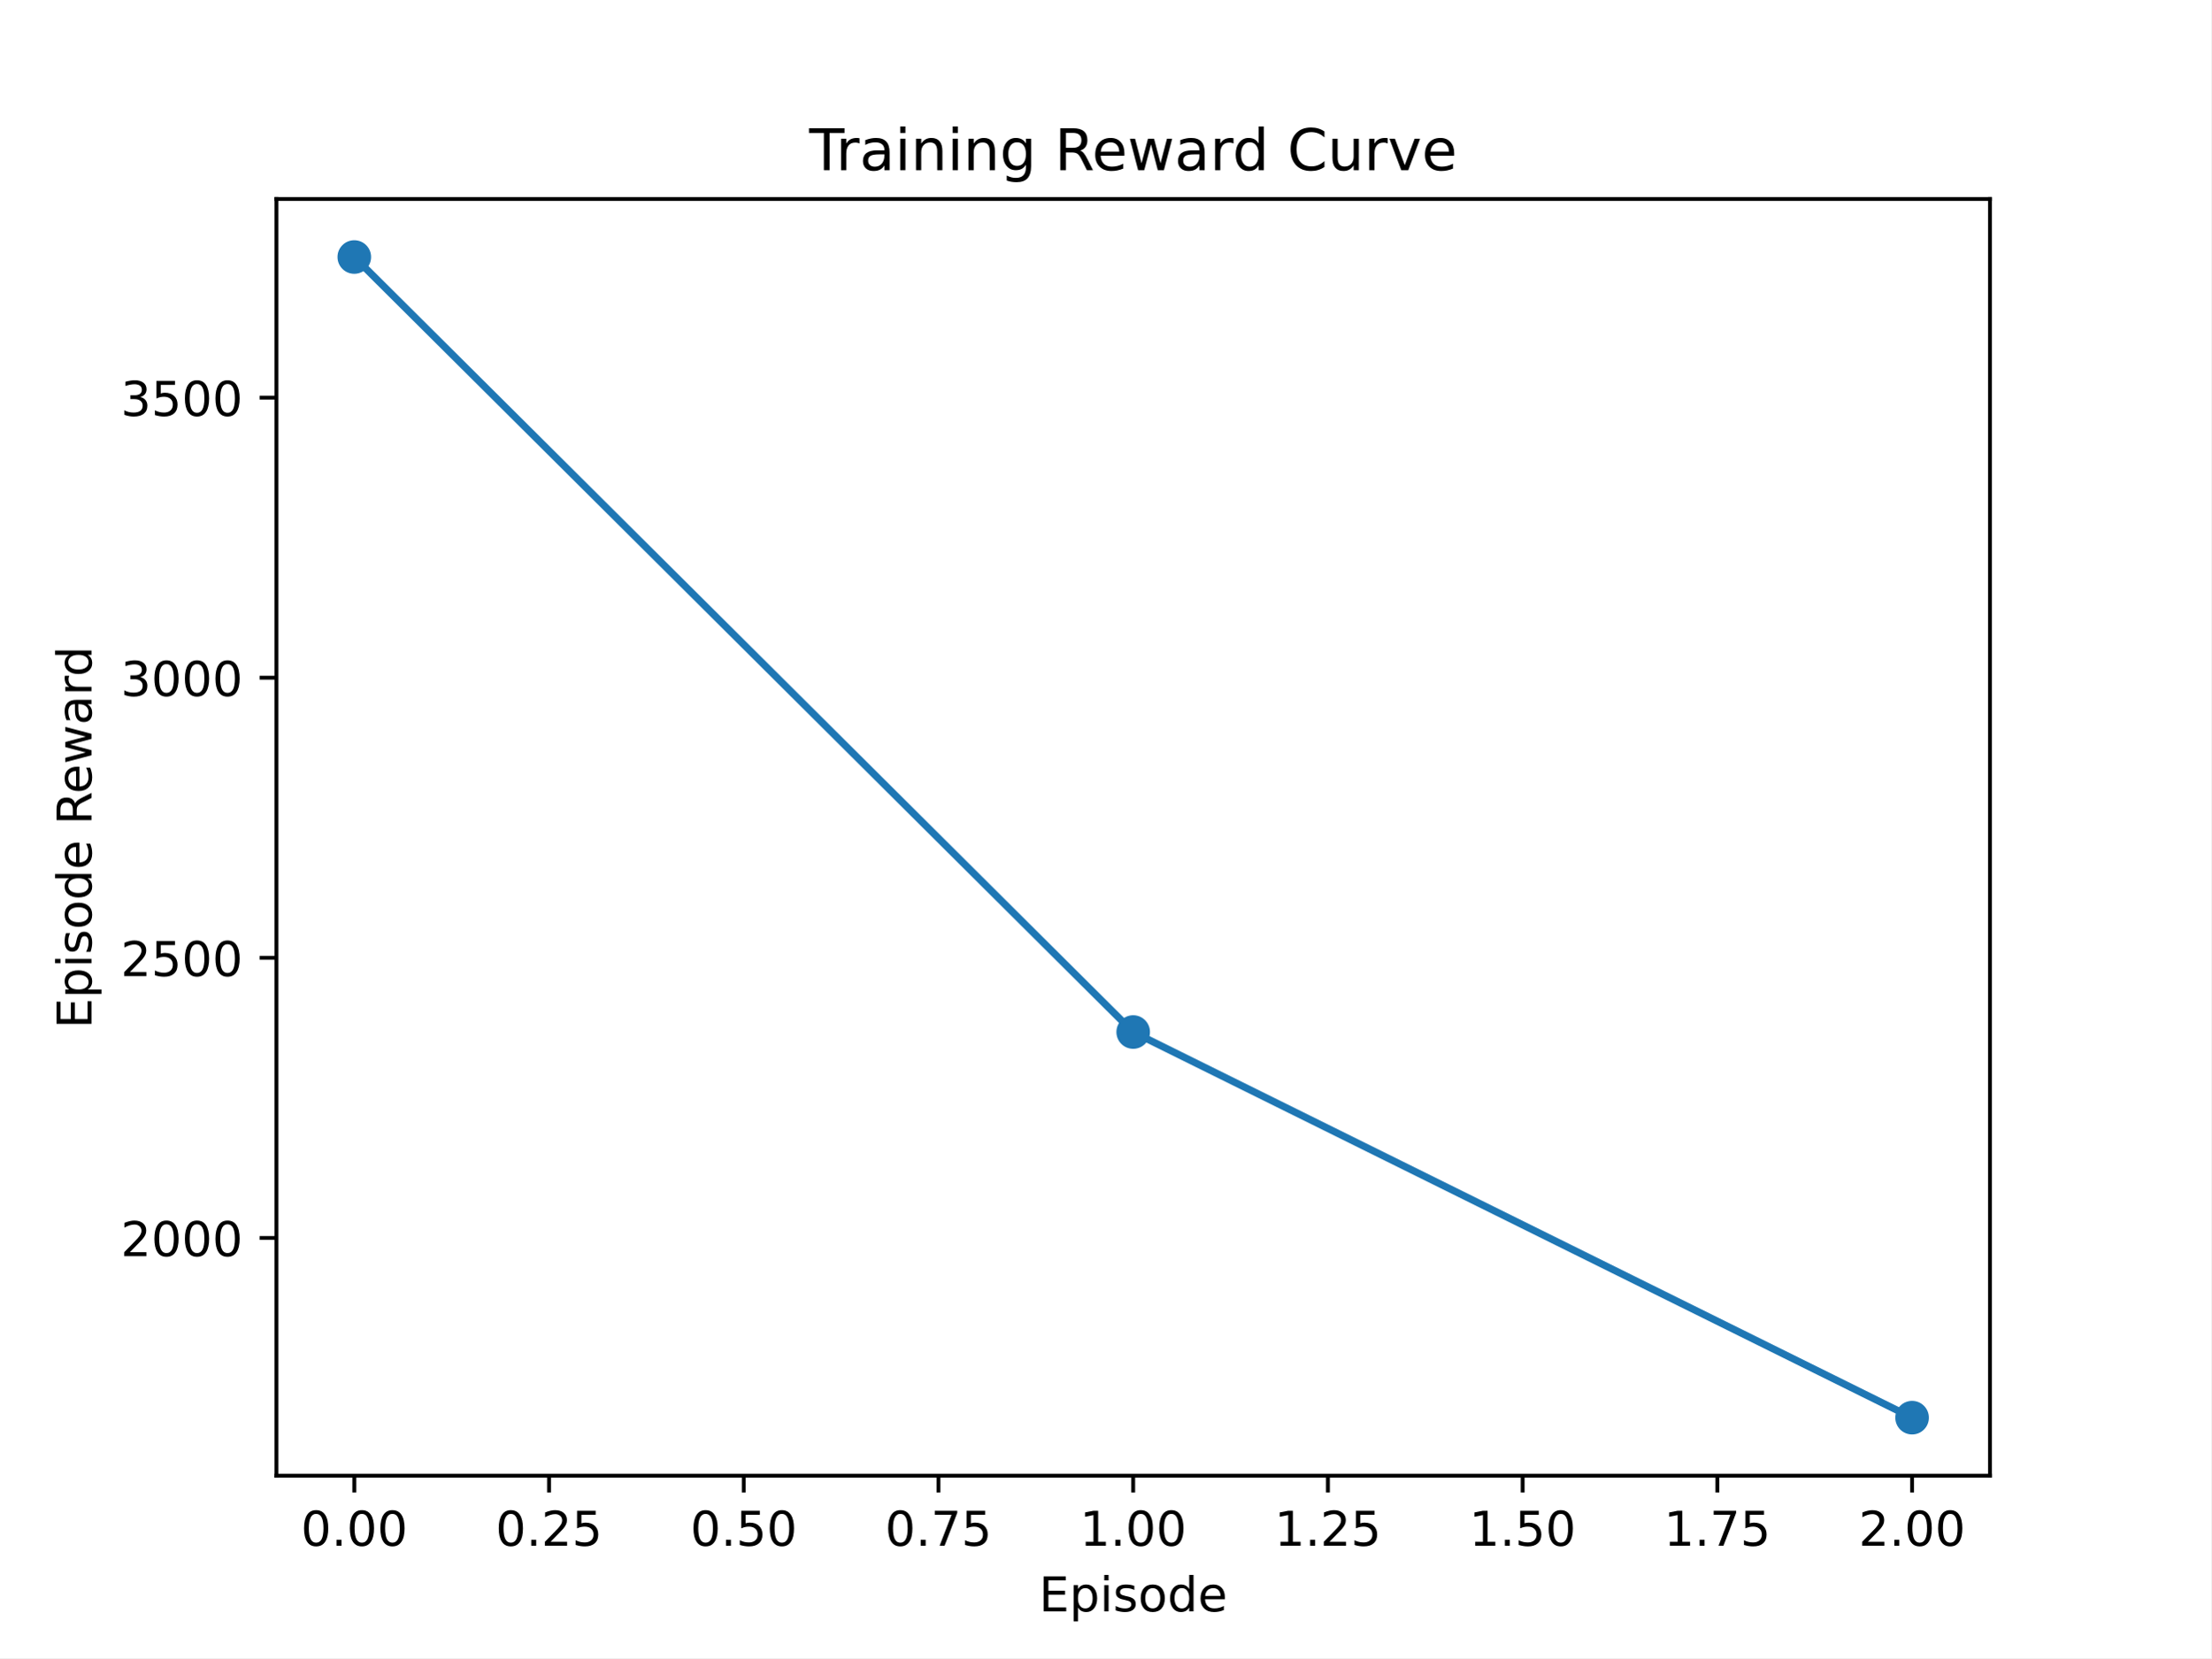
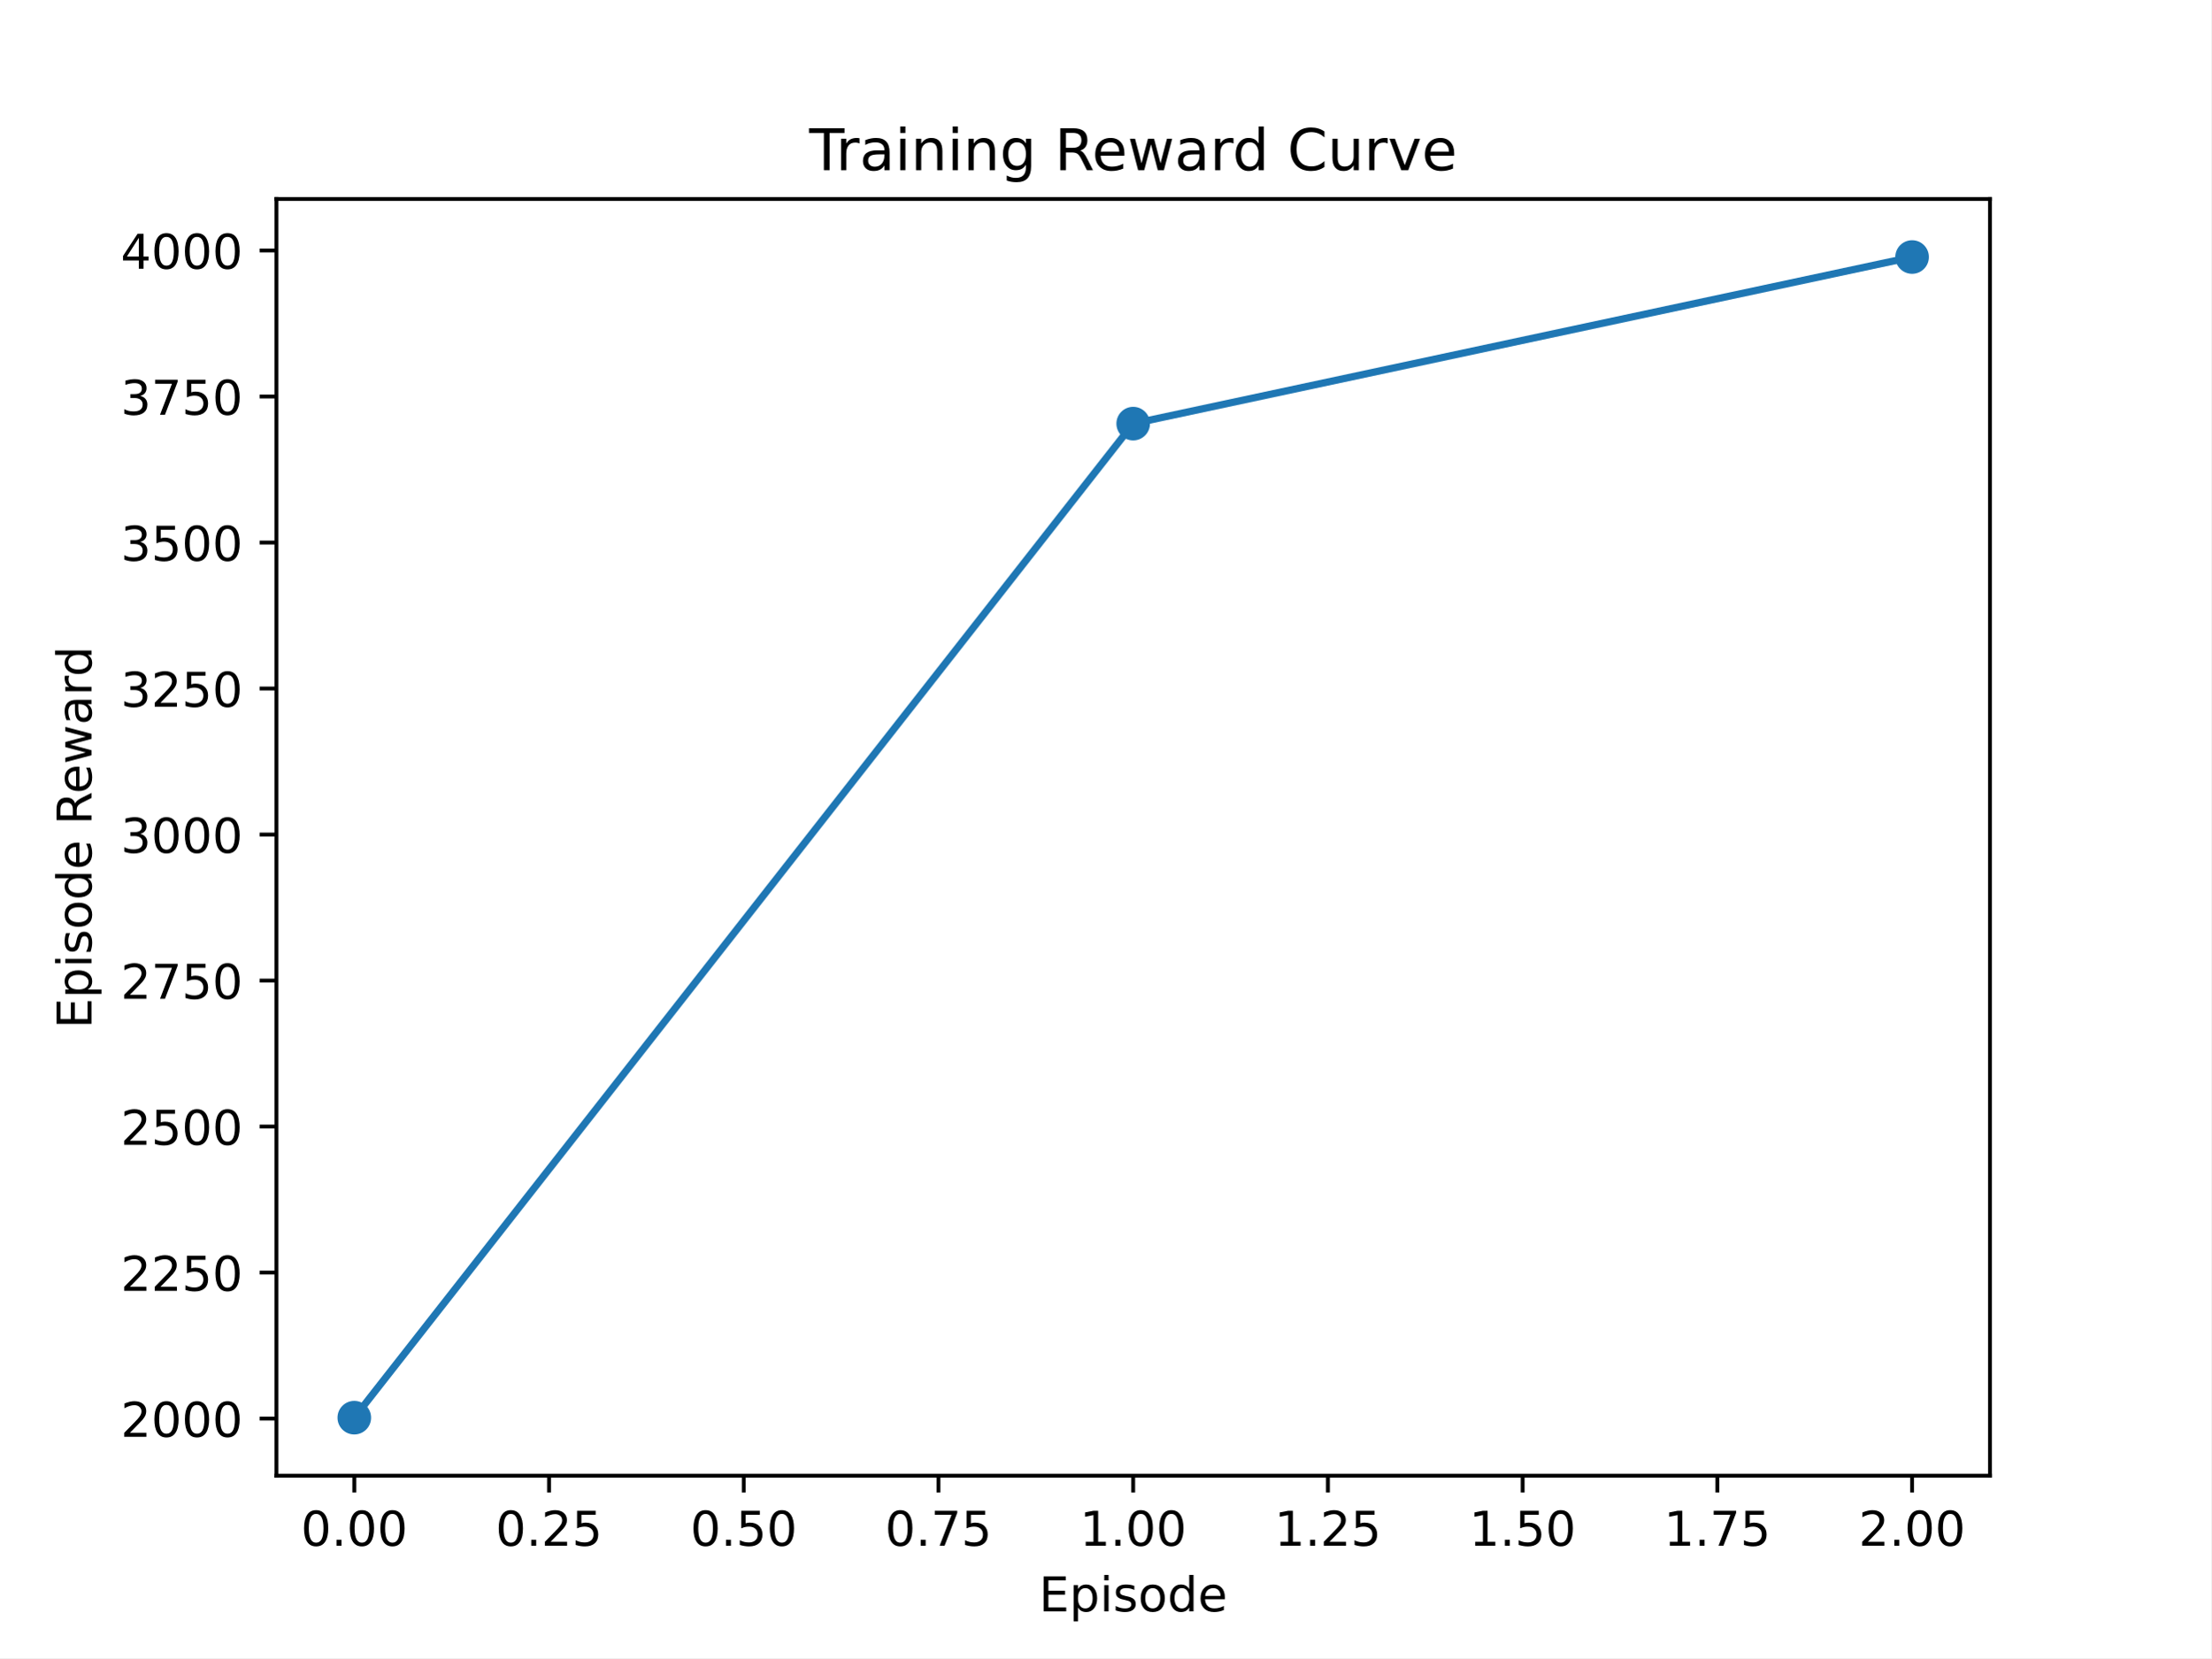
<svg xmlns="http://www.w3.org/2000/svg" xmlns:xlink="http://www.w3.org/1999/xlink" width="460.8pt" height="345.6pt" viewBox="0 0 460.8 345.6" version="1.1">
  <defs>
    <style type="text/css">*{stroke-linejoin: round; stroke-linecap: butt}</style>
  </defs>
  <g id="figure_1">
    <g id="patch_1">
      <path d="M 0 345.6  L 460.8 345.6  L 460.8 0  L 0 0  z " style="fill: #ffffff" />
    </g>
    <g id="axes_1">
      <g id="patch_2">
        <path d="M 57.6 307.584  L 414.72 307.584  L 414.72 41.472  L 57.6 41.472  z " style="fill: #ffffff" />
      </g>
      <g id="matplotlib.axis_1">
        <g id="xtick_1">
          <g id="line2d_1">
            <defs>
-               <path id="m53fe1982d3" d="M 0 0  L 0 3.5  " style="stroke: #000000; stroke-width: 0.8" />
+               <path id="m27b385cc0b" d="M 0 0  L 0 3.5  " style="stroke: #000000; stroke-width: 0.8" />
            </defs>
            <g>
-               <use xlink:href="#m53fe1982d3" x="73.833" y="307.584" style="stroke: #000000; stroke-width: 0.8" />
+               <use xlink:href="#m27b385cc0b" x="73.833" y="307.584" style="stroke: #000000; stroke-width: 0.8" />
            </g>
          </g>
          <g id="text_1">
            <g transform="translate(62.69991 322.1824) scale(0.1 -0.1)">
              <defs>
                <path id="DejaVuSans-30" d="M 2034 4250  Q 1547 4250 1301 3770  Q 1056 3291 1056 2328  Q 1056 1369 1301 889  Q 1547 409 2034 409  Q 2525 409 2770 889  Q 3016 1369 3016 2328  Q 3016 3291 2770 3770  Q 2525 4250 2034 4250  z M 2034 4750  Q 2819 4750 3233 4129  Q 3647 3509 3647 2328  Q 3647 1150 3233 529  Q 2819 -91 2034 -91  Q 1250 -91 836 529  Q 422 1150 422 2328  Q 422 3509 836 4129  Q 1250 4750 2034 4750  z " transform="scale(0.015625)" />
                <path id="DejaVuSans-2e" d="M 684 794  L 1344 794  L 1344 0  L 684 0  L 684 794  z " transform="scale(0.015625)" />
              </defs>
              <use xlink:href="#DejaVuSans-30" />
              <use xlink:href="#DejaVuSans-2e" x="63.623" />
              <use xlink:href="#DejaVuSans-30" x="95.41" />
              <use xlink:href="#DejaVuSans-30" x="159.033" />
            </g>
          </g>
        </g>
        <g id="xtick_2">
          <g id="line2d_2">
            <g>
-               <use xlink:href="#m53fe1982d3" x="114.415" y="307.584" style="stroke: #000000; stroke-width: 0.8" />
+               <use xlink:href="#m27b385cc0b" x="114.415" y="307.584" style="stroke: #000000; stroke-width: 0.8" />
            </g>
          </g>
          <g id="text_2">
            <g transform="translate(103.2817 322.1824) scale(0.1 -0.1)">
              <defs>
                <path id="DejaVuSans-32" d="M 1228 531  L 3431 531  L 3431 0  L 469 0  L 469 531  Q 828 903 1448 1529  Q 2069 2156 2228 2338  Q 2531 2678 2651 2914  Q 2772 3150 2772 3378  Q 2772 3750 2511 3984  Q 2250 4219 1831 4219  Q 1534 4219 1204 4116  Q 875 4013 500 3803  L 500 4441  Q 881 4594 1212 4672  Q 1544 4750 1819 4750  Q 2544 4750 2975 4387  Q 3406 4025 3406 3419  Q 3406 3131 3298 2873  Q 3191 2616 2906 2266  Q 2828 2175 2409 1742  Q 1991 1309 1228 531  z " transform="scale(0.015625)" />
                <path id="DejaVuSans-35" d="M 691 4666  L 3169 4666  L 3169 4134  L 1269 4134  L 1269 2991  Q 1406 3038 1543 3061  Q 1681 3084 1819 3084  Q 2600 3084 3056 2656  Q 3513 2228 3513 1497  Q 3513 744 3044 326  Q 2575 -91 1722 -91  Q 1428 -91 1123 -41  Q 819 9 494 109  L 494 744  Q 775 591 1075 516  Q 1375 441 1709 441  Q 2250 441 2565 725  Q 2881 1009 2881 1497  Q 2881 1984 2565 2268  Q 2250 2553 1709 2553  Q 1456 2553 1204 2497  Q 953 2441 691 2322  L 691 4666  z " transform="scale(0.015625)" />
              </defs>
              <use xlink:href="#DejaVuSans-30" />
              <use xlink:href="#DejaVuSans-2e" x="63.623" />
              <use xlink:href="#DejaVuSans-32" x="95.41" />
              <use xlink:href="#DejaVuSans-35" x="159.033" />
            </g>
          </g>
        </g>
        <g id="xtick_3">
          <g id="line2d_3">
            <g>
-               <use xlink:href="#m53fe1982d3" x="154.996" y="307.584" style="stroke: #000000; stroke-width: 0.8" />
+               <use xlink:href="#m27b385cc0b" x="154.996" y="307.584" style="stroke: #000000; stroke-width: 0.8" />
            </g>
          </g>
          <g id="text_3">
            <g transform="translate(143.8636 322.1824) scale(0.1 -0.1)">
              <use xlink:href="#DejaVuSans-30" />
              <use xlink:href="#DejaVuSans-2e" x="63.623" />
              <use xlink:href="#DejaVuSans-35" x="95.41" />
              <use xlink:href="#DejaVuSans-30" x="159.033" />
            </g>
          </g>
        </g>
        <g id="xtick_4">
          <g id="line2d_4">
            <g>
-               <use xlink:href="#m53fe1982d3" x="195.578" y="307.584" style="stroke: #000000; stroke-width: 0.8" />
+               <use xlink:href="#m27b385cc0b" x="195.578" y="307.584" style="stroke: #000000; stroke-width: 0.8" />
            </g>
          </g>
          <g id="text_4">
            <g transform="translate(184.4454 322.1824) scale(0.1 -0.1)">
              <defs>
                <path id="DejaVuSans-37" d="M 525 4666  L 3525 4666  L 3525 4397  L 1831 0  L 1172 0  L 2766 4134  L 525 4134  L 525 4666  z " transform="scale(0.015625)" />
              </defs>
              <use xlink:href="#DejaVuSans-30" />
              <use xlink:href="#DejaVuSans-2e" x="63.623" />
              <use xlink:href="#DejaVuSans-37" x="95.41" />
              <use xlink:href="#DejaVuSans-35" x="159.033" />
            </g>
          </g>
        </g>
        <g id="xtick_5">
          <g id="line2d_5">
            <g>
-               <use xlink:href="#m53fe1982d3" x="236.16" y="307.584" style="stroke: #000000; stroke-width: 0.8" />
+               <use xlink:href="#m27b385cc0b" x="236.16" y="307.584" style="stroke: #000000; stroke-width: 0.8" />
            </g>
          </g>
          <g id="text_5">
            <g transform="translate(225.0272 322.1824) scale(0.1 -0.1)">
              <defs>
                <path id="DejaVuSans-31" d="M 794 531  L 1825 531  L 1825 4091  L 703 3866  L 703 4441  L 1819 4666  L 2450 4666  L 2450 531  L 3481 531  L 3481 0  L 794 0  L 794 531  z " transform="scale(0.015625)" />
              </defs>
              <use xlink:href="#DejaVuSans-31" />
              <use xlink:href="#DejaVuSans-2e" x="63.623" />
              <use xlink:href="#DejaVuSans-30" x="95.41" />
              <use xlink:href="#DejaVuSans-30" x="159.033" />
            </g>
          </g>
        </g>
        <g id="xtick_6">
          <g id="line2d_6">
            <g>
-               <use xlink:href="#m53fe1982d3" x="276.742" y="307.584" style="stroke: #000000; stroke-width: 0.8" />
+               <use xlink:href="#m27b385cc0b" x="276.742" y="307.584" style="stroke: #000000; stroke-width: 0.8" />
            </g>
          </g>
          <g id="text_6">
            <g transform="translate(265.609 322.1824) scale(0.1 -0.1)">
              <use xlink:href="#DejaVuSans-31" />
              <use xlink:href="#DejaVuSans-2e" x="63.623" />
              <use xlink:href="#DejaVuSans-32" x="95.41" />
              <use xlink:href="#DejaVuSans-35" x="159.033" />
            </g>
          </g>
        </g>
        <g id="xtick_7">
          <g id="line2d_7">
            <g>
-               <use xlink:href="#m53fe1982d3" x="317.324" y="307.584" style="stroke: #000000; stroke-width: 0.8" />
+               <use xlink:href="#m27b385cc0b" x="317.324" y="307.584" style="stroke: #000000; stroke-width: 0.8" />
            </g>
          </g>
          <g id="text_7">
            <g transform="translate(306.1908 322.1824) scale(0.1 -0.1)">
              <use xlink:href="#DejaVuSans-31" />
              <use xlink:href="#DejaVuSans-2e" x="63.623" />
              <use xlink:href="#DejaVuSans-35" x="95.41" />
              <use xlink:href="#DejaVuSans-30" x="159.033" />
            </g>
          </g>
        </g>
        <g id="xtick_8">
          <g id="line2d_8">
            <g>
-               <use xlink:href="#m53fe1982d3" x="357.905" y="307.584" style="stroke: #000000; stroke-width: 0.8" />
+               <use xlink:href="#m27b385cc0b" x="357.905" y="307.584" style="stroke: #000000; stroke-width: 0.8" />
            </g>
          </g>
          <g id="text_8">
            <g transform="translate(346.7726 322.1824) scale(0.1 -0.1)">
              <use xlink:href="#DejaVuSans-31" />
              <use xlink:href="#DejaVuSans-2e" x="63.623" />
              <use xlink:href="#DejaVuSans-37" x="95.41" />
              <use xlink:href="#DejaVuSans-35" x="159.033" />
            </g>
          </g>
        </g>
        <g id="xtick_9">
          <g id="line2d_9">
            <g>
-               <use xlink:href="#m53fe1982d3" x="398.487" y="307.584" style="stroke: #000000; stroke-width: 0.8" />
+               <use xlink:href="#m27b385cc0b" x="398.487" y="307.584" style="stroke: #000000; stroke-width: 0.8" />
            </g>
          </g>
          <g id="text_9">
            <g transform="translate(387.3545 322.1824) scale(0.1 -0.1)">
              <use xlink:href="#DejaVuSans-32" />
              <use xlink:href="#DejaVuSans-2e" x="63.623" />
              <use xlink:href="#DejaVuSans-30" x="95.41" />
              <use xlink:href="#DejaVuSans-30" x="159.033" />
            </g>
          </g>
        </g>
        <g id="text_10">
          <g transform="translate(216.5225 335.8606) scale(0.1 -0.1)">
            <defs>
              <path id="DejaVuSans-45" d="M 628 4666  L 3578 4666  L 3578 4134  L 1259 4134  L 1259 2753  L 3481 2753  L 3481 2222  L 1259 2222  L 1259 531  L 3634 531  L 3634 0  L 628 0  L 628 4666  z " transform="scale(0.015625)" />
              <path id="DejaVuSans-70" d="M 1159 525  L 1159 -1331  L 581 -1331  L 581 3500  L 1159 3500  L 1159 2969  Q 1341 3281 1617 3432  Q 1894 3584 2278 3584  Q 2916 3584 3314 3078  Q 3713 2572 3713 1747  Q 3713 922 3314 415  Q 2916 -91 2278 -91  Q 1894 -91 1617 61  Q 1341 213 1159 525  z M 3116 1747  Q 3116 2381 2855 2742  Q 2594 3103 2138 3103  Q 1681 3103 1420 2742  Q 1159 2381 1159 1747  Q 1159 1113 1420 752  Q 1681 391 2138 391  Q 2594 391 2855 752  Q 3116 1113 3116 1747  z " transform="scale(0.015625)" />
              <path id="DejaVuSans-69" d="M 603 3500  L 1178 3500  L 1178 0  L 603 0  L 603 3500  z M 603 4863  L 1178 4863  L 1178 4134  L 603 4134  L 603 4863  z " transform="scale(0.015625)" />
              <path id="DejaVuSans-73" d="M 2834 3397  L 2834 2853  Q 2591 2978 2328 3040  Q 2066 3103 1784 3103  Q 1356 3103 1142 2972  Q 928 2841 928 2578  Q 928 2378 1081 2264  Q 1234 2150 1697 2047  L 1894 2003  Q 2506 1872 2764 1633  Q 3022 1394 3022 966  Q 3022 478 2636 193  Q 2250 -91 1575 -91  Q 1294 -91 989 -36  Q 684 19 347 128  L 347 722  Q 666 556 975 473  Q 1284 391 1588 391  Q 1994 391 2212 530  Q 2431 669 2431 922  Q 2431 1156 2273 1281  Q 2116 1406 1581 1522  L 1381 1569  Q 847 1681 609 1914  Q 372 2147 372 2553  Q 372 3047 722 3315  Q 1072 3584 1716 3584  Q 2034 3584 2315 3537  Q 2597 3491 2834 3397  z " transform="scale(0.015625)" />
              <path id="DejaVuSans-6f" d="M 1959 3097  Q 1497 3097 1228 2736  Q 959 2375 959 1747  Q 959 1119 1226 758  Q 1494 397 1959 397  Q 2419 397 2687 759  Q 2956 1122 2956 1747  Q 2956 2369 2687 2733  Q 2419 3097 1959 3097  z M 1959 3584  Q 2709 3584 3137 3096  Q 3566 2609 3566 1747  Q 3566 888 3137 398  Q 2709 -91 1959 -91  Q 1206 -91 779 398  Q 353 888 353 1747  Q 353 2609 779 3096  Q 1206 3584 1959 3584  z " transform="scale(0.015625)" />
              <path id="DejaVuSans-64" d="M 2906 2969  L 2906 4863  L 3481 4863  L 3481 0  L 2906 0  L 2906 525  Q 2725 213 2448 61  Q 2172 -91 1784 -91  Q 1150 -91 751 415  Q 353 922 353 1747  Q 353 2572 751 3078  Q 1150 3584 1784 3584  Q 2172 3584 2448 3432  Q 2725 3281 2906 2969  z M 947 1747  Q 947 1113 1208 752  Q 1469 391 1925 391  Q 2381 391 2643 752  Q 2906 1113 2906 1747  Q 2906 2381 2643 2742  Q 2381 3103 1925 3103  Q 1469 3103 1208 2742  Q 947 2381 947 1747  z " transform="scale(0.015625)" />
              <path id="DejaVuSans-65" d="M 3597 1894  L 3597 1613  L 953 1613  Q 991 1019 1311 708  Q 1631 397 2203 397  Q 2534 397 2845 478  Q 3156 559 3463 722  L 3463 178  Q 3153 47 2828 -22  Q 2503 -91 2169 -91  Q 1331 -91 842 396  Q 353 884 353 1716  Q 353 2575 817 3079  Q 1281 3584 2069 3584  Q 2775 3584 3186 3129  Q 3597 2675 3597 1894  z M 3022 2063  Q 3016 2534 2758 2815  Q 2500 3097 2075 3097  Q 1594 3097 1305 2825  Q 1016 2553 972 2059  L 3022 2063  z " transform="scale(0.015625)" />
            </defs>
            <use xlink:href="#DejaVuSans-45" />
            <use xlink:href="#DejaVuSans-70" x="63.184" />
            <use xlink:href="#DejaVuSans-69" x="126.66" />
            <use xlink:href="#DejaVuSans-73" x="154.443" />
            <use xlink:href="#DejaVuSans-6f" x="206.543" />
            <use xlink:href="#DejaVuSans-64" x="267.725" />
            <use xlink:href="#DejaVuSans-65" x="331.201" />
          </g>
        </g>
      </g>
      <g id="matplotlib.axis_2">
        <g id="ytick_1">
          <g id="line2d_10">
            <defs>
-               <path id="m3d2ca829e4" d="M 0 0  L -3.5 0  " style="stroke: #000000; stroke-width: 0.8" />
+               <path id="m575407fdc1" d="M 0 0  L -3.5 0  " style="stroke: #000000; stroke-width: 0.8" />
            </defs>
            <g>
-               <use xlink:href="#m3d2ca829e4" x="57.6" y="258.025" style="stroke: #000000; stroke-width: 0.8" />
+               <use xlink:href="#m575407fdc1" x="57.6" y="295.677" style="stroke: #000000; stroke-width: 0.8" />
            </g>
          </g>
          <g id="text_11">
-             <g transform="translate(25.15 261.824) scale(0.1 -0.1)">
+             <g transform="translate(25.15 299.4764) scale(0.1 -0.1)">
              <use xlink:href="#DejaVuSans-32" />
              <use xlink:href="#DejaVuSans-30" x="63.623" />
              <use xlink:href="#DejaVuSans-30" x="127.246" />
              <use xlink:href="#DejaVuSans-30" x="190.869" />
            </g>
          </g>
        </g>
        <g id="ytick_2">
          <g id="line2d_11">
            <g>
-               <use xlink:href="#m3d2ca829e4" x="57.6" y="199.641" style="stroke: #000000; stroke-width: 0.8" />
+               <use xlink:href="#m575407fdc1" x="57.6" y="265.244" style="stroke: #000000; stroke-width: 0.8" />
            </g>
          </g>
          <g id="text_12">
-             <g transform="translate(25.15 203.4406) scale(0.1 -0.1)">
+             <g transform="translate(25.15 269.0428) scale(0.1 -0.1)">
+               <use xlink:href="#DejaVuSans-32" />
+               <use xlink:href="#DejaVuSans-32" x="63.623" />
+               <use xlink:href="#DejaVuSans-35" x="127.246" />
+               <use xlink:href="#DejaVuSans-30" x="190.869" />
+             </g>
+           </g>
+         </g>
+         <g id="ytick_3">
+           <g id="line2d_12">
+             <g>
+               <use xlink:href="#m575407fdc1" x="57.6" y="234.81" style="stroke: #000000; stroke-width: 0.8" />
+             </g>
+           </g>
+           <g id="text_13">
+             <g transform="translate(25.15 238.6093) scale(0.1 -0.1)">
              <use xlink:href="#DejaVuSans-32" />
              <use xlink:href="#DejaVuSans-35" x="63.623" />
              <use xlink:href="#DejaVuSans-30" x="127.246" />
              <use xlink:href="#DejaVuSans-30" x="190.869" />
            </g>
          </g>
        </g>
-         <g id="ytick_3">
-           <g id="line2d_12">
-             <g>
-               <use xlink:href="#m3d2ca829e4" x="57.6" y="141.258" style="stroke: #000000; stroke-width: 0.8" />
-             </g>
-           </g>
-           <g id="text_13">
-             <g transform="translate(25.15 145.0572) scale(0.1 -0.1)">
+         <g id="ytick_4">
+           <g id="line2d_13">
+             <g>
+               <use xlink:href="#m575407fdc1" x="57.6" y="204.377" style="stroke: #000000; stroke-width: 0.8" />
+             </g>
+           </g>
+           <g id="text_14">
+             <g transform="translate(25.15 208.1758) scale(0.1 -0.1)">
+               <use xlink:href="#DejaVuSans-32" />
+               <use xlink:href="#DejaVuSans-37" x="63.623" />
+               <use xlink:href="#DejaVuSans-35" x="127.246" />
+               <use xlink:href="#DejaVuSans-30" x="190.869" />
+             </g>
+           </g>
+         </g>
+         <g id="ytick_5">
+           <g id="line2d_14">
+             <g>
+               <use xlink:href="#m575407fdc1" x="57.6" y="173.943" style="stroke: #000000; stroke-width: 0.8" />
+             </g>
+           </g>
+           <g id="text_15">
+             <g transform="translate(25.15 177.7422) scale(0.1 -0.1)">
              <defs>
                <path id="DejaVuSans-33" d="M 2597 2516  Q 3050 2419 3304 2112  Q 3559 1806 3559 1356  Q 3559 666 3084 287  Q 2609 -91 1734 -91  Q 1441 -91 1130 -33  Q 819 25 488 141  L 488 750  Q 750 597 1062 519  Q 1375 441 1716 441  Q 2309 441 2620 675  Q 2931 909 2931 1356  Q 2931 1769 2642 2001  Q 2353 2234 1838 2234  L 1294 2234  L 1294 2753  L 1863 2753  Q 2328 2753 2575 2939  Q 2822 3125 2822 3475  Q 2822 3834 2567 4026  Q 2313 4219 1838 4219  Q 1578 4219 1281 4162  Q 984 4106 628 3988  L 628 4550  Q 988 4650 1302 4700  Q 1616 4750 1894 4750  Q 2613 4750 3031 4423  Q 3450 4097 3450 3541  Q 3450 3153 3228 2886  Q 3006 2619 2597 2516  z " transform="scale(0.015625)" />
              </defs>
              <use xlink:href="#DejaVuSans-33" />
              <use xlink:href="#DejaVuSans-30" x="63.623" />
              <use xlink:href="#DejaVuSans-30" x="127.246" />
              <use xlink:href="#DejaVuSans-30" x="190.869" />
            </g>
          </g>
        </g>
-         <g id="ytick_4">
-           <g id="line2d_13">
-             <g>
-               <use xlink:href="#m3d2ca829e4" x="57.6" y="82.875" style="stroke: #000000; stroke-width: 0.8" />
-             </g>
-           </g>
-           <g id="text_14">
-             <g transform="translate(25.15 86.6738) scale(0.1 -0.1)">
+         <g id="ytick_6">
+           <g id="line2d_15">
+             <g>
+               <use xlink:href="#m575407fdc1" x="57.6" y="143.509" style="stroke: #000000; stroke-width: 0.8" />
+             </g>
+           </g>
+           <g id="text_16">
+             <g transform="translate(25.15 147.3087) scale(0.1 -0.1)">
+               <use xlink:href="#DejaVuSans-33" />
+               <use xlink:href="#DejaVuSans-32" x="63.623" />
+               <use xlink:href="#DejaVuSans-35" x="127.246" />
+               <use xlink:href="#DejaVuSans-30" x="190.869" />
+             </g>
+           </g>
+         </g>
+         <g id="ytick_7">
+           <g id="line2d_16">
+             <g>
+               <use xlink:href="#m575407fdc1" x="57.6" y="113.076" style="stroke: #000000; stroke-width: 0.8" />
+             </g>
+           </g>
+           <g id="text_17">
+             <g transform="translate(25.15 116.8752) scale(0.1 -0.1)">
              <use xlink:href="#DejaVuSans-33" />
              <use xlink:href="#DejaVuSans-35" x="63.623" />
              <use xlink:href="#DejaVuSans-30" x="127.246" />
              <use xlink:href="#DejaVuSans-30" x="190.869" />
            </g>
          </g>
        </g>
-         <g id="text_15">
+         <g id="ytick_8">
+           <g id="line2d_17">
+             <g>
+               <use xlink:href="#m575407fdc1" x="57.6" y="82.642" style="stroke: #000000; stroke-width: 0.8" />
+             </g>
+           </g>
+           <g id="text_18">
+             <g transform="translate(25.15 86.44161) scale(0.1 -0.1)">
+               <use xlink:href="#DejaVuSans-33" />
+               <use xlink:href="#DejaVuSans-37" x="63.623" />
+               <use xlink:href="#DejaVuSans-35" x="127.246" />
+               <use xlink:href="#DejaVuSans-30" x="190.869" />
+             </g>
+           </g>
+         </g>
+         <g id="ytick_9">
+           <g id="line2d_18">
+             <g>
+               <use xlink:href="#m575407fdc1" x="57.6" y="52.209" style="stroke: #000000; stroke-width: 0.8" />
+             </g>
+           </g>
+           <g id="text_19">
+             <g transform="translate(25.15 56.00808) scale(0.1 -0.1)">
+               <defs>
+                 <path id="DejaVuSans-34" d="M 2419 4116  L 825 1625  L 2419 1625  L 2419 4116  z M 2253 4666  L 3047 4666  L 3047 1625  L 3713 1625  L 3713 1100  L 3047 1100  L 3047 0  L 2419 0  L 2419 1100  L 313 1100  L 313 1709  L 2253 4666  z " transform="scale(0.015625)" />
+               </defs>
+               <use xlink:href="#DejaVuSans-34" />
+               <use xlink:href="#DejaVuSans-30" x="63.623" />
+               <use xlink:href="#DejaVuSans-30" x="127.246" />
+               <use xlink:href="#DejaVuSans-30" x="190.869" />
+             </g>
+           </g>
+         </g>
+         <g id="text_20">
          <g transform="translate(19.07031 214.3757) rotate(-90) scale(0.1 -0.1)">
            <defs>
              <path id="DejaVuSans-20" transform="scale(0.015625)" />
              <path id="DejaVuSans-52" d="M 2841 2188  Q 3044 2119 3236 1894  Q 3428 1669 3622 1275  L 4263 0  L 3584 0  L 2988 1197  Q 2756 1666 2539 1819  Q 2322 1972 1947 1972  L 1259 1972  L 1259 0  L 628 0  L 628 4666  L 2053 4666  Q 2853 4666 3247 4331  Q 3641 3997 3641 3322  Q 3641 2881 3436 2590  Q 3231 2300 2841 2188  z M 1259 4147  L 1259 2491  L 2053 2491  Q 2509 2491 2742 2702  Q 2975 2913 2975 3322  Q 2975 3731 2742 3939  Q 2509 4147 2053 4147  L 1259 4147  z " transform="scale(0.015625)" />
              <path id="DejaVuSans-77" d="M 269 3500  L 844 3500  L 1563 769  L 2278 3500  L 2956 3500  L 3675 769  L 4391 3500  L 4966 3500  L 4050 0  L 3372 0  L 2619 2869  L 1863 0  L 1184 0  L 269 3500  z " transform="scale(0.015625)" />
              <path id="DejaVuSans-61" d="M 2194 1759  Q 1497 1759 1228 1600  Q 959 1441 959 1056  Q 959 750 1161 570  Q 1363 391 1709 391  Q 2188 391 2477 730  Q 2766 1069 2766 1631  L 2766 1759  L 2194 1759  z M 3341 1997  L 3341 0  L 2766 0  L 2766 531  Q 2569 213 2275 61  Q 1981 -91 1556 -91  Q 1019 -91 701 211  Q 384 513 384 1019  Q 384 1609 779 1909  Q 1175 2209 1959 2209  L 2766 2209  L 2766 2266  Q 2766 2663 2505 2880  Q 2244 3097 1772 3097  Q 1472 3097 1187 3025  Q 903 2953 641 2809  L 641 3341  Q 956 3463 1253 3523  Q 1550 3584 1831 3584  Q 2591 3584 2966 3190  Q 3341 2797 3341 1997  z " transform="scale(0.015625)" />
              <path id="DejaVuSans-72" d="M 2631 2963  Q 2534 3019 2420 3045  Q 2306 3072 2169 3072  Q 1681 3072 1420 2755  Q 1159 2438 1159 1844  L 1159 0  L 581 0  L 581 3500  L 1159 3500  L 1159 2956  Q 1341 3275 1631 3429  Q 1922 3584 2338 3584  Q 2397 3584 2469 3576  Q 2541 3569 2628 3553  L 2631 2963  z " transform="scale(0.015625)" />
            </defs>
            <use xlink:href="#DejaVuSans-45" />
            <use xlink:href="#DejaVuSans-70" x="63.184" />
            <use xlink:href="#DejaVuSans-69" x="126.66" />
            <use xlink:href="#DejaVuSans-73" x="154.443" />
            <use xlink:href="#DejaVuSans-6f" x="206.543" />
            <use xlink:href="#DejaVuSans-64" x="267.725" />
            <use xlink:href="#DejaVuSans-65" x="331.201" />
            <use xlink:href="#DejaVuSans-20" x="392.725" />
            <use xlink:href="#DejaVuSans-52" x="424.512" />
            <use xlink:href="#DejaVuSans-65" x="489.494" />
            <use xlink:href="#DejaVuSans-77" x="551.018" />
            <use xlink:href="#DejaVuSans-61" x="632.805" />
            <use xlink:href="#DejaVuSans-72" x="694.084" />
            <use xlink:href="#DejaVuSans-64" x="733.447" />
          </g>
        </g>
      </g>
-       <g id="line2d_14">
-         <path d="M 73.833 53.568  L 236.16 215.108  L 398.487 295.488  " clip-path="url(#p3a63f3cae7)" style="fill: none; stroke: #1f77b4; stroke-width: 1.5; stroke-linecap: square" />
+       <g id="line2d_19">
+         <path d="M 73.833 295.488  L 236.16 88.293  L 398.487 53.568  " clip-path="url(#pcdc65c0708)" style="fill: none; stroke: #1f77b4; stroke-width: 1.5; stroke-linecap: square" />
        <defs>
-           <path id="m19e5e0f591" d="M 0 3  C 0.796 3 1.559 2.684 2.121 2.121  C 2.684 1.559 3 0.796 3 0  C 3 -0.796 2.684 -1.559 2.121 -2.121  C 1.559 -2.684 0.796 -3 0 -3  C -0.796 -3 -1.559 -2.684 -2.121 -2.121  C -2.684 -1.559 -3 -0.796 -3 0  C -3 0.796 -2.684 1.559 -2.121 2.121  C -1.559 2.684 -0.796 3 0 3  z " style="stroke: #1f77b4" />
+           <path id="mc44d781c76" d="M 0 3  C 0.796 3 1.559 2.684 2.121 2.121  C 2.684 1.559 3 0.796 3 0  C 3 -0.796 2.684 -1.559 2.121 -2.121  C 1.559 -2.684 0.796 -3 0 -3  C -0.796 -3 -1.559 -2.684 -2.121 -2.121  C -2.684 -1.559 -3 -0.796 -3 0  C -3 0.796 -2.684 1.559 -2.121 2.121  C -1.559 2.684 -0.796 3 0 3  z " style="stroke: #1f77b4" />
        </defs>
-         <g clip-path="url(#p3a63f3cae7)">
-           <use xlink:href="#m19e5e0f591" x="73.833" y="53.568" style="fill: #1f77b4; stroke: #1f77b4" />
-           <use xlink:href="#m19e5e0f591" x="236.16" y="215.108" style="fill: #1f77b4; stroke: #1f77b4" />
-           <use xlink:href="#m19e5e0f591" x="398.487" y="295.488" style="fill: #1f77b4; stroke: #1f77b4" />
+         <g clip-path="url(#pcdc65c0708)">
+           <use xlink:href="#mc44d781c76" x="73.833" y="295.488" style="fill: #1f77b4; stroke: #1f77b4" />
+           <use xlink:href="#mc44d781c76" x="236.16" y="88.293" style="fill: #1f77b4; stroke: #1f77b4" />
+           <use xlink:href="#mc44d781c76" x="398.487" y="53.568" style="fill: #1f77b4; stroke: #1f77b4" />
        </g>
      </g>
      <g id="patch_3">
        <path d="M 57.6 307.584  L 57.6 41.472  " style="fill: none; stroke: #000000; stroke-width: 0.8; stroke-linejoin: miter; stroke-linecap: square" />
      </g>
      <g id="patch_4">
        <path d="M 414.72 307.584  L 414.72 41.472  " style="fill: none; stroke: #000000; stroke-width: 0.8; stroke-linejoin: miter; stroke-linecap: square" />
      </g>
      <g id="patch_5">
        <path d="M 57.6 307.584  L 414.72 307.584  " style="fill: none; stroke: #000000; stroke-width: 0.8; stroke-linejoin: miter; stroke-linecap: square" />
      </g>
      <g id="patch_6">
        <path d="M 57.6 41.472  L 414.72 41.472  " style="fill: none; stroke: #000000; stroke-width: 0.8; stroke-linejoin: miter; stroke-linecap: square" />
      </g>
-       <g id="text_16">
+       <g id="text_21">
        <g transform="translate(168.6281 35.472) scale(0.12 -0.12)">
          <defs>
            <path id="DejaVuSans-54" d="M -19 4666  L 3928 4666  L 3928 4134  L 2272 4134  L 2272 0  L 1638 0  L 1638 4134  L -19 4134  L -19 4666  z " transform="scale(0.015625)" />
            <path id="DejaVuSans-6e" d="M 3513 2113  L 3513 0  L 2938 0  L 2938 2094  Q 2938 2591 2744 2837  Q 2550 3084 2163 3084  Q 1697 3084 1428 2787  Q 1159 2491 1159 1978  L 1159 0  L 581 0  L 581 3500  L 1159 3500  L 1159 2956  Q 1366 3272 1645 3428  Q 1925 3584 2291 3584  Q 2894 3584 3203 3211  Q 3513 2838 3513 2113  z " transform="scale(0.015625)" />
            <path id="DejaVuSans-67" d="M 2906 1791  Q 2906 2416 2648 2759  Q 2391 3103 1925 3103  Q 1463 3103 1205 2759  Q 947 2416 947 1791  Q 947 1169 1205 825  Q 1463 481 1925 481  Q 2391 481 2648 825  Q 2906 1169 2906 1791  z M 3481 434  Q 3481 -459 3084 -895  Q 2688 -1331 1869 -1331  Q 1566 -1331 1297 -1286  Q 1028 -1241 775 -1147  L 775 -588  Q 1028 -725 1275 -790  Q 1522 -856 1778 -856  Q 2344 -856 2625 -561  Q 2906 -266 2906 331  L 2906 616  Q 2728 306 2450 153  Q 2172 0 1784 0  Q 1141 0 747 490  Q 353 981 353 1791  Q 353 2603 747 3093  Q 1141 3584 1784 3584  Q 2172 3584 2450 3431  Q 2728 3278 2906 2969  L 2906 3500  L 3481 3500  L 3481 434  z " transform="scale(0.015625)" />
            <path id="DejaVuSans-43" d="M 4122 4306  L 4122 3641  Q 3803 3938 3442 4084  Q 3081 4231 2675 4231  Q 1875 4231 1450 3742  Q 1025 3253 1025 2328  Q 1025 1406 1450 917  Q 1875 428 2675 428  Q 3081 428 3442 575  Q 3803 722 4122 1019  L 4122 359  Q 3791 134 3420 21  Q 3050 -91 2638 -91  Q 1578 -91 968 557  Q 359 1206 359 2328  Q 359 3453 968 4101  Q 1578 4750 2638 4750  Q 3056 4750 3426 4639  Q 3797 4528 4122 4306  z " transform="scale(0.015625)" />
            <path id="DejaVuSans-75" d="M 544 1381  L 544 3500  L 1119 3500  L 1119 1403  Q 1119 906 1312 657  Q 1506 409 1894 409  Q 2359 409 2629 706  Q 2900 1003 2900 1516  L 2900 3500  L 3475 3500  L 3475 0  L 2900 0  L 2900 538  Q 2691 219 2414 64  Q 2138 -91 1772 -91  Q 1169 -91 856 284  Q 544 659 544 1381  z M 1991 3584  L 1991 3584  z " transform="scale(0.015625)" />
            <path id="DejaVuSans-76" d="M 191 3500  L 800 3500  L 1894 563  L 2988 3500  L 3597 3500  L 2284 0  L 1503 0  L 191 3500  z " transform="scale(0.015625)" />
          </defs>
          <use xlink:href="#DejaVuSans-54" />
          <use xlink:href="#DejaVuSans-72" x="46.334" />
          <use xlink:href="#DejaVuSans-61" x="87.447" />
          <use xlink:href="#DejaVuSans-69" x="148.727" />
          <use xlink:href="#DejaVuSans-6e" x="176.51" />
          <use xlink:href="#DejaVuSans-69" x="239.889" />
          <use xlink:href="#DejaVuSans-6e" x="267.672" />
          <use xlink:href="#DejaVuSans-67" x="331.051" />
          <use xlink:href="#DejaVuSans-20" x="394.527" />
          <use xlink:href="#DejaVuSans-52" x="426.314" />
          <use xlink:href="#DejaVuSans-65" x="491.297" />
          <use xlink:href="#DejaVuSans-77" x="552.82" />
          <use xlink:href="#DejaVuSans-61" x="634.607" />
          <use xlink:href="#DejaVuSans-72" x="695.887" />
          <use xlink:href="#DejaVuSans-64" x="735.25" />
          <use xlink:href="#DejaVuSans-20" x="798.727" />
          <use xlink:href="#DejaVuSans-43" x="830.514" />
          <use xlink:href="#DejaVuSans-75" x="900.338" />
          <use xlink:href="#DejaVuSans-72" x="963.717" />
          <use xlink:href="#DejaVuSans-76" x="1004.83" />
          <use xlink:href="#DejaVuSans-65" x="1064.01" />
        </g>
      </g>
    </g>
  </g>
  <defs>
-     <clipPath id="p3a63f3cae7">
+     <clipPath id="pcdc65c0708">
      <rect x="57.6" y="41.472" width="357.12" height="266.112" />
    </clipPath>
  </defs>
</svg>
